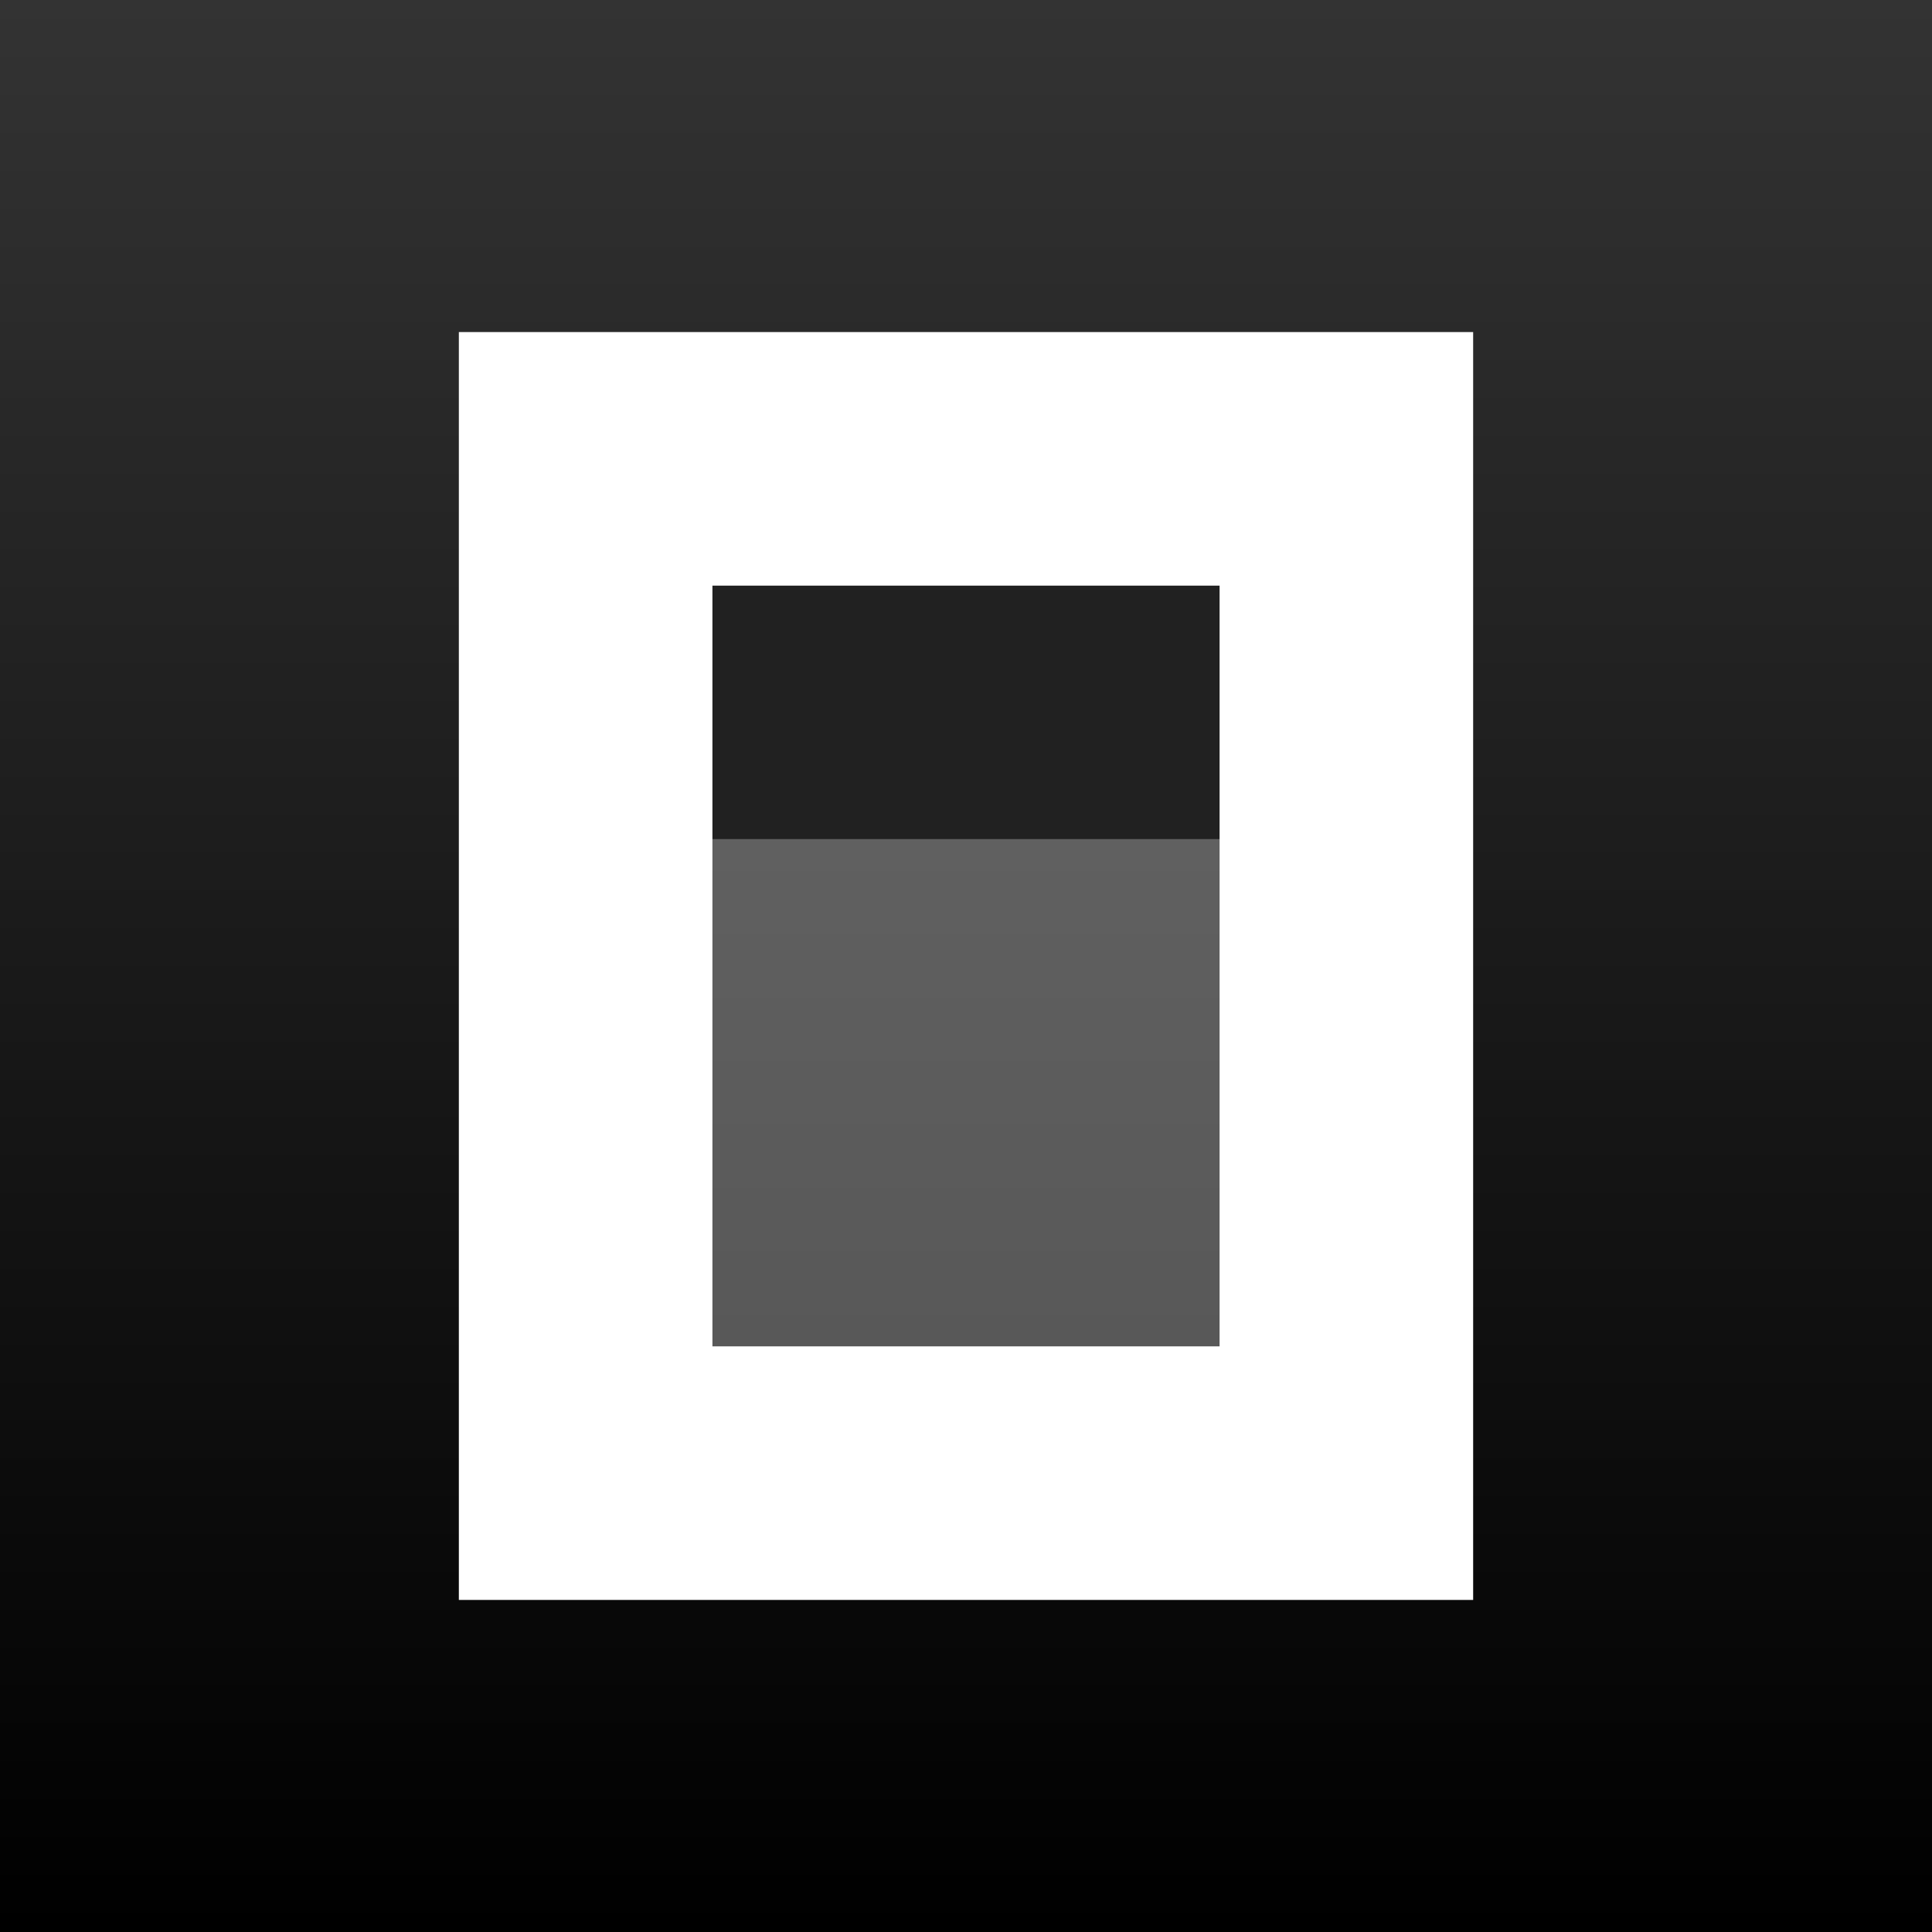
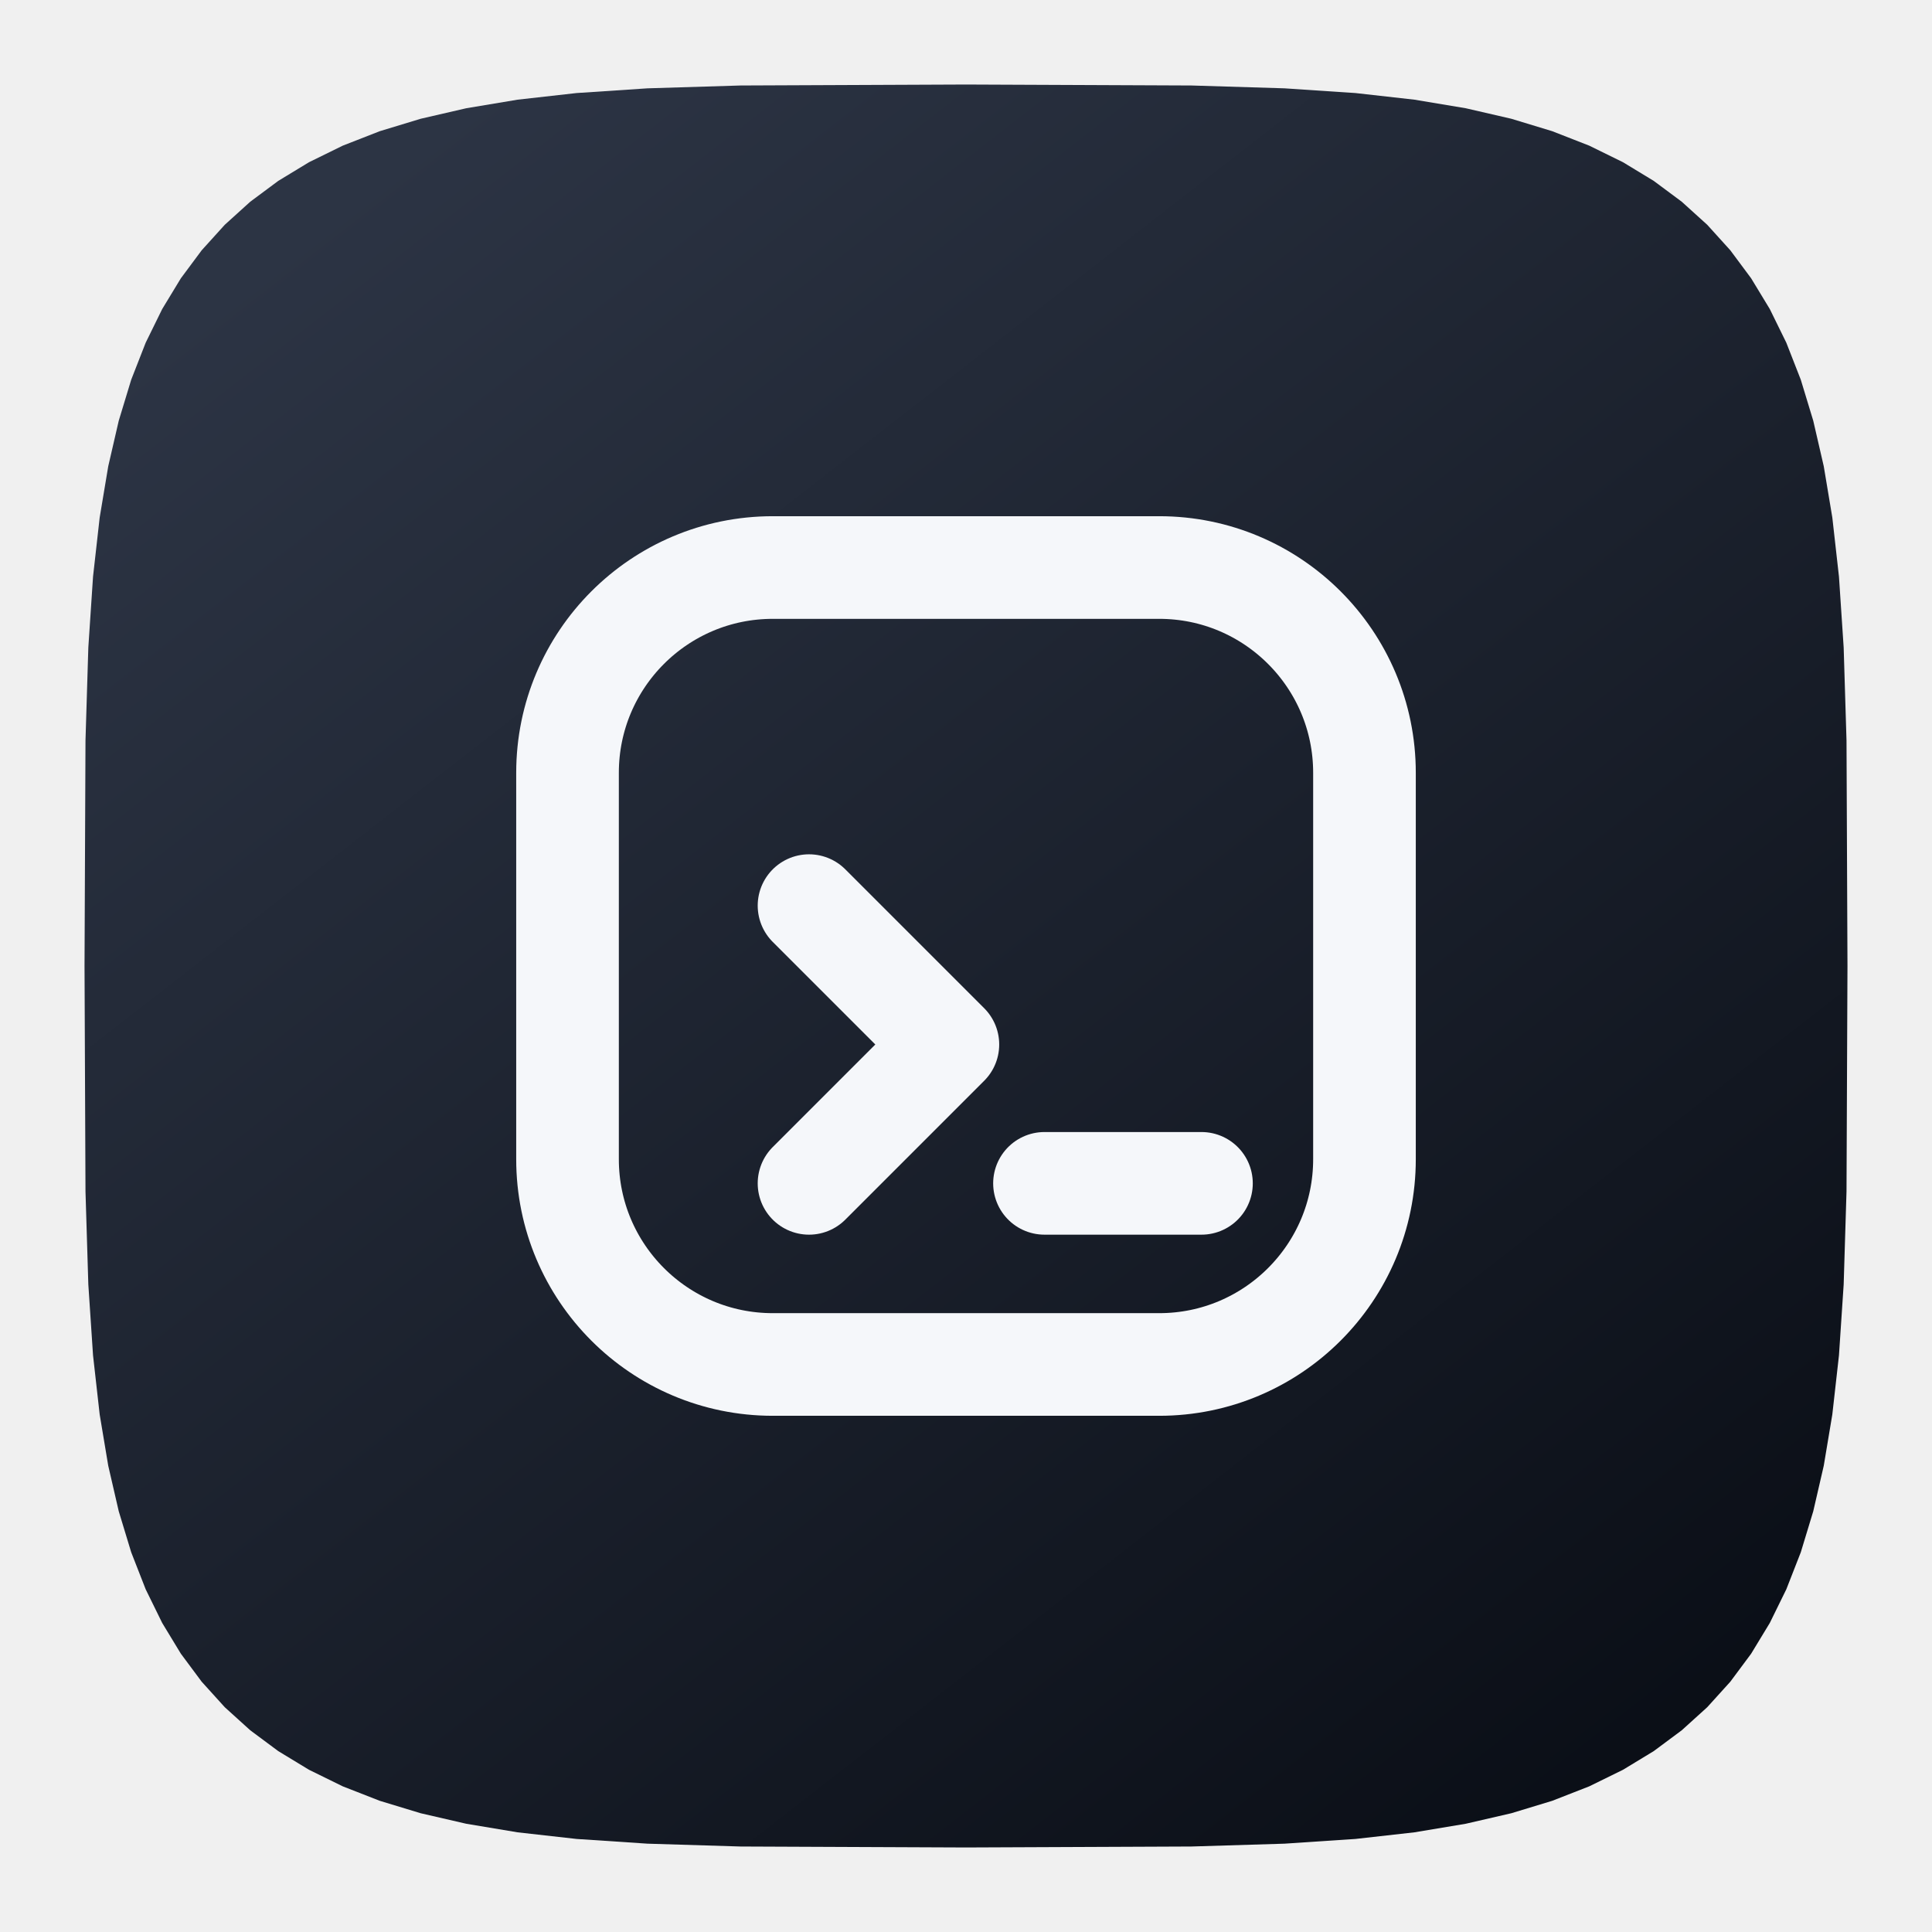
<svg xmlns="http://www.w3.org/2000/svg" width="40" height="40" viewBox="0 0 320 320" fill="none">
  <defs>
-     <linearGradient id="opencode-bg" x1="0" y1="0" x2="0" y2="320" gradientUnits="userSpaceOnUse">
-       <stop stop-color="#333333" />
-       <stop offset="1" stop-color="#000000" />
-     </linearGradient>
-     <linearGradient id="opencode-body" x1="0" y1="139" x2="0" y2="223" gradientUnits="userSpaceOnUse">
-       <stop stop-color="#606060" />
-       <stop offset="1" stop-color="#585858" />
+     <linearGradient id="oc-bg" x1="60" y1="30" x2="270" y2="300" gradientUnits="userSpaceOnUse">
+       <stop stop-color="#2C3444" />
+       <stop offset="1" stop-color="#0A0E16" />
    </linearGradient>
  </defs>
-   <rect width="320" height="320" fill="url(#opencode-bg)" />
-   <rect x="76" y="55" width="168" height="210" fill="#FFFFFF" />
-   <rect x="118" y="97" width="84" height="42" fill="#212121" />
-   <rect x="118" y="139" width="84" height="84" fill="url(#opencode-body)" />
+   <path d="M306 160L305.84 197.34L305.37 212.75L304.59 224.49L303.49 234.28L302.07 242.78L300.33 250.32L298.27 257.1L295.87 263.24L293.13 268.82L290.04 273.91L286.59 278.55L282.77 282.77L278.55 286.59L273.91 290.04L268.82 293.13L263.24 295.87L257.1 298.27L250.32 300.33L242.78 302.07L234.28 303.49L224.49 304.59L212.75 305.37L197.34 305.84L160 306L122.66 305.84L107.25 305.37L95.51 304.59L85.72 303.49L77.22 302.07L69.68 300.33L62.9 298.27L56.76 295.87L51.18 293.13L46.09 290.04L41.45 286.59L37.23 282.77L33.41 278.55L29.96 273.91L26.87 268.82L24.13 263.24L21.73 257.1L19.67 250.32L17.93 242.78L16.51 234.28L15.41 224.49L14.63 212.75L14.16 197.34L14 160L14.16 122.66L14.63 107.25L15.41 95.51L16.51 85.72L17.93 77.22L19.67 69.68L21.73 62.9L24.13 56.76L26.87 51.18L29.96 46.09L33.41 41.45L37.23 37.23L41.45 33.41L46.09 29.96L51.18 26.87L56.76 24.13L62.9 21.73L69.68 19.67L77.22 17.93L85.72 16.51L95.51 15.41L107.25 14.63L122.66 14.16L160 14L197.34 14.16L212.75 14.63L224.49 15.41L234.28 16.51L242.78 17.93L250.32 19.67L257.1 21.73L263.24 24.13L268.82 26.87L273.91 29.96L278.55 33.41L282.77 37.23L286.59 41.45L290.04 46.09L293.13 51.18L295.87 56.76L298.27 62.9L300.33 69.68L302.07 77.22L303.49 85.72L304.59 95.51L305.37 107.25L305.84 122.66Z" fill="url(#oc-bg)" />
+   <rect x="94" y="94" width="132" height="132" rx="34" stroke="#F5F7FA" stroke-width="17" />
+   <path d="M134 150L157 173L134 196" stroke="#F5F7FA" stroke-width="17" stroke-linecap="round" stroke-linejoin="round" />
+   <path d="M173 196H199" stroke="#F5F7FA" stroke-width="17" stroke-linecap="round" />
</svg>
